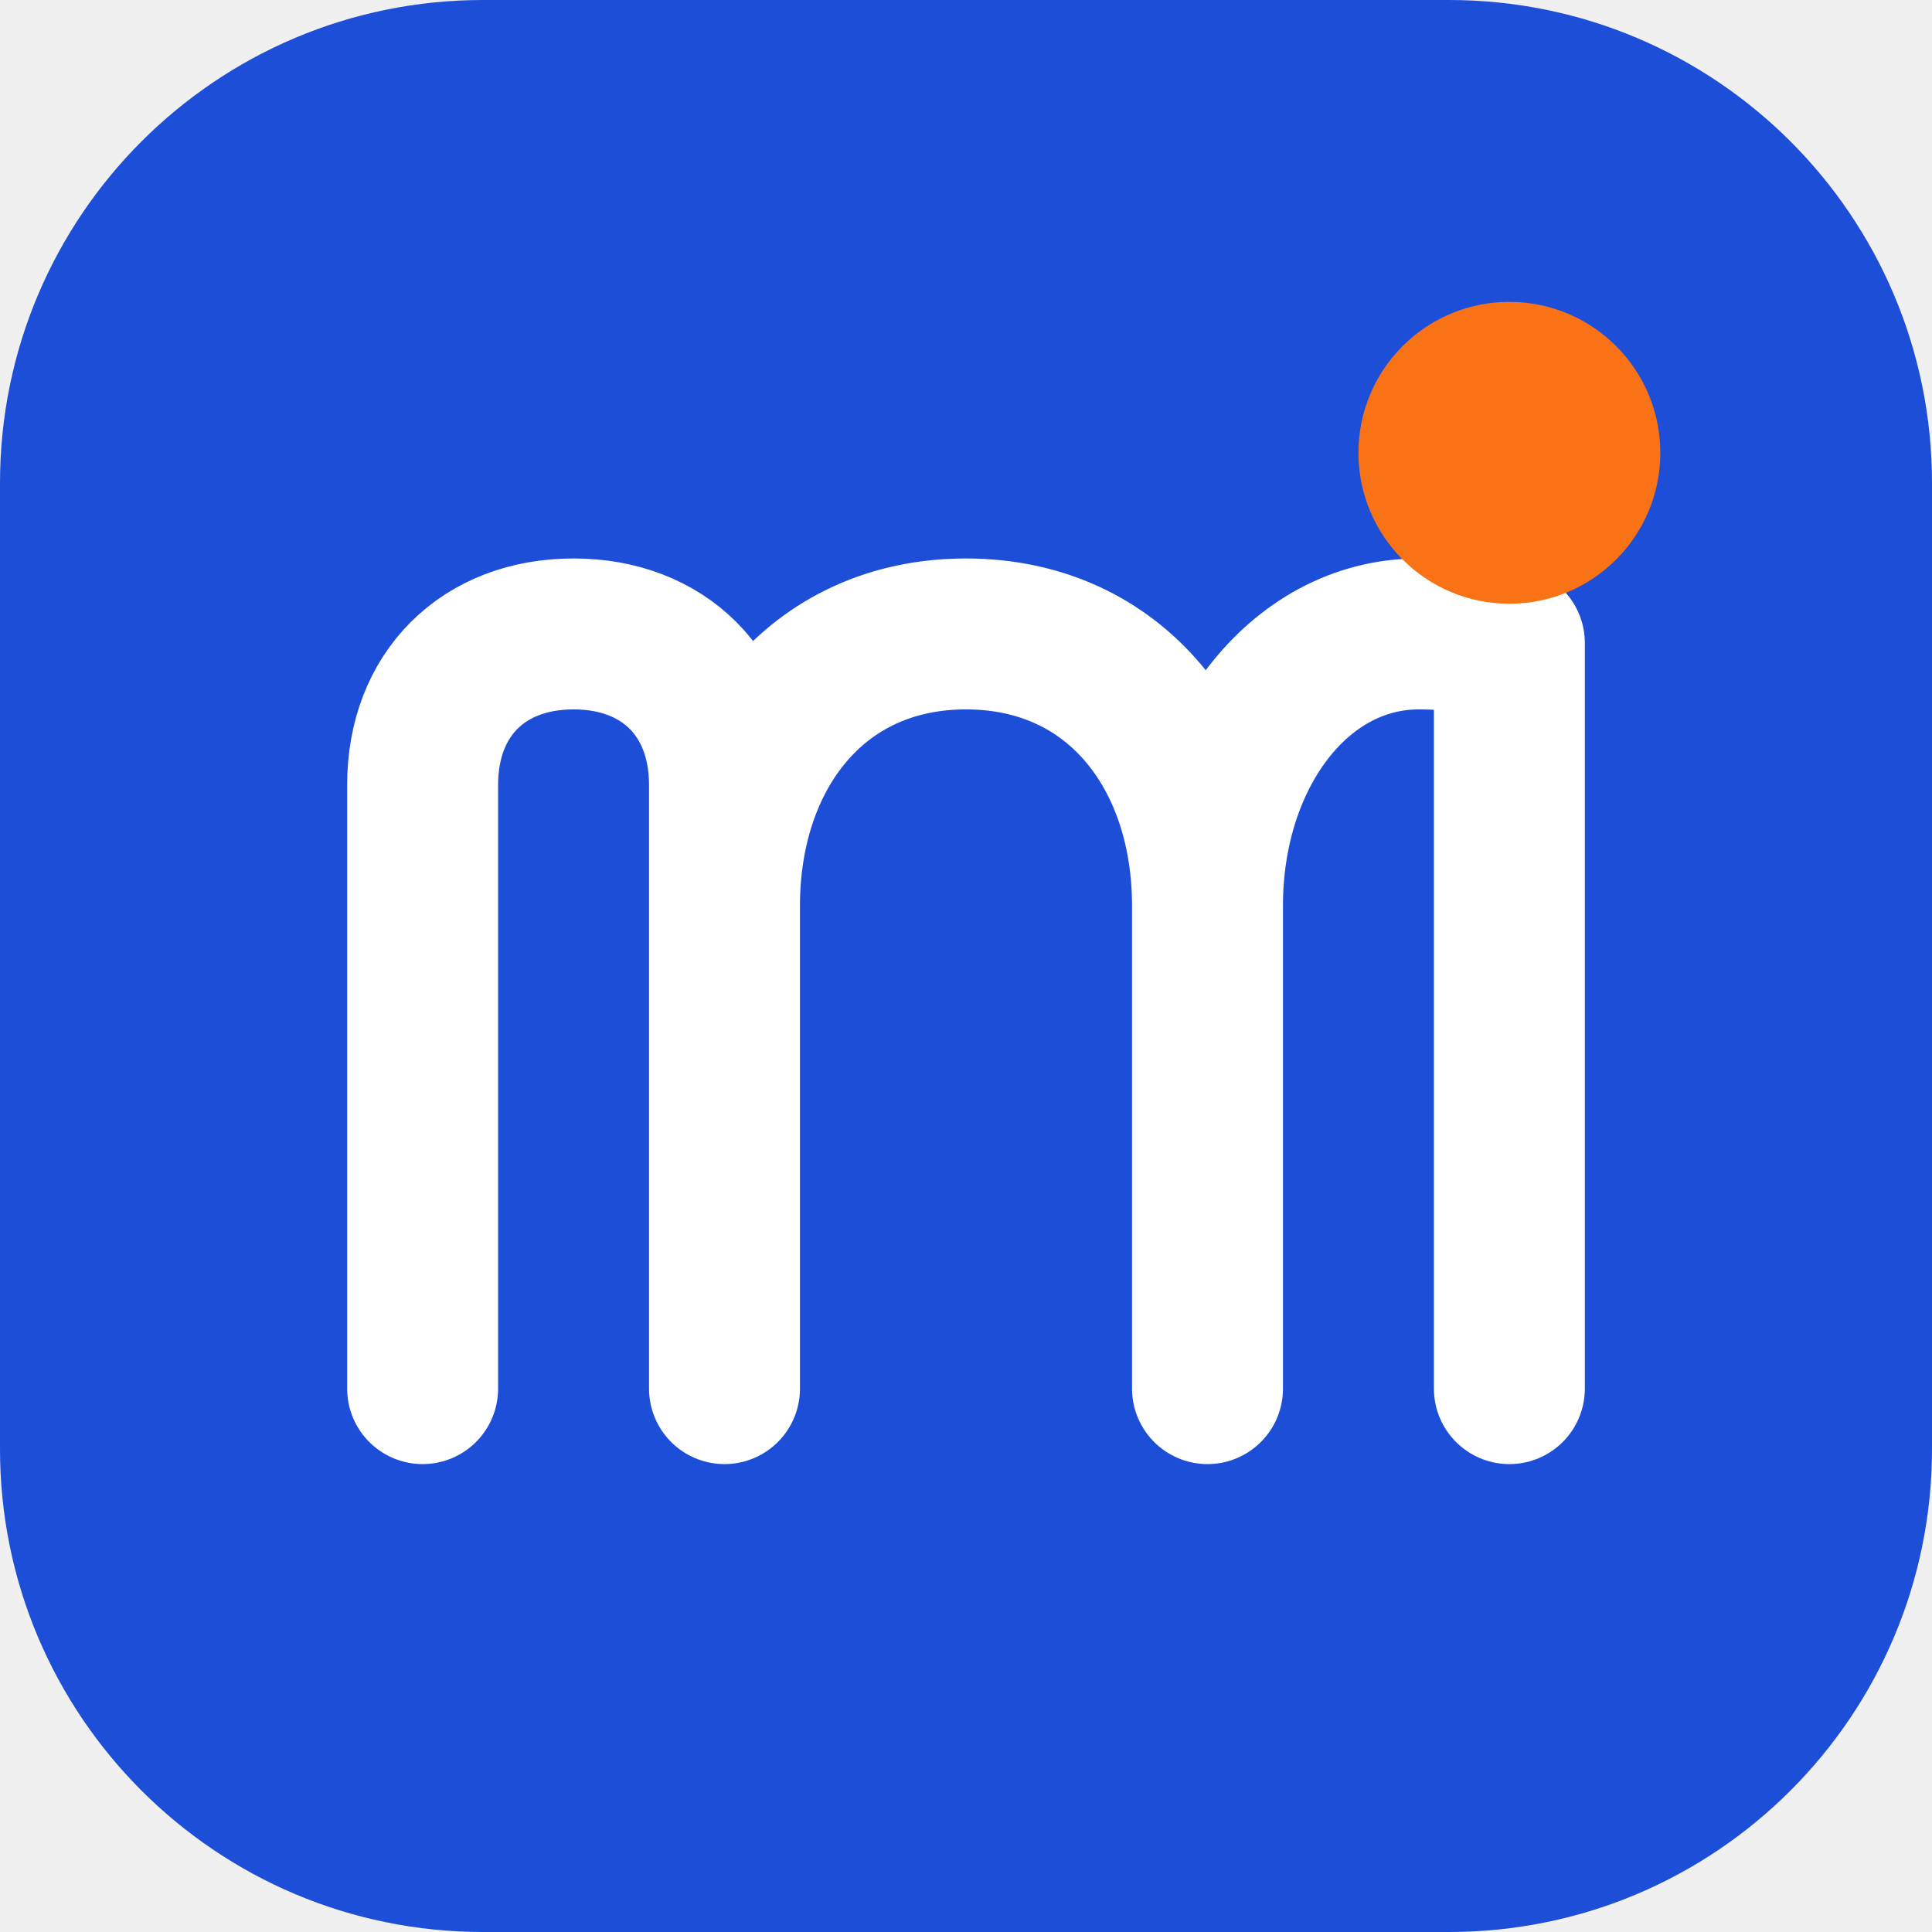
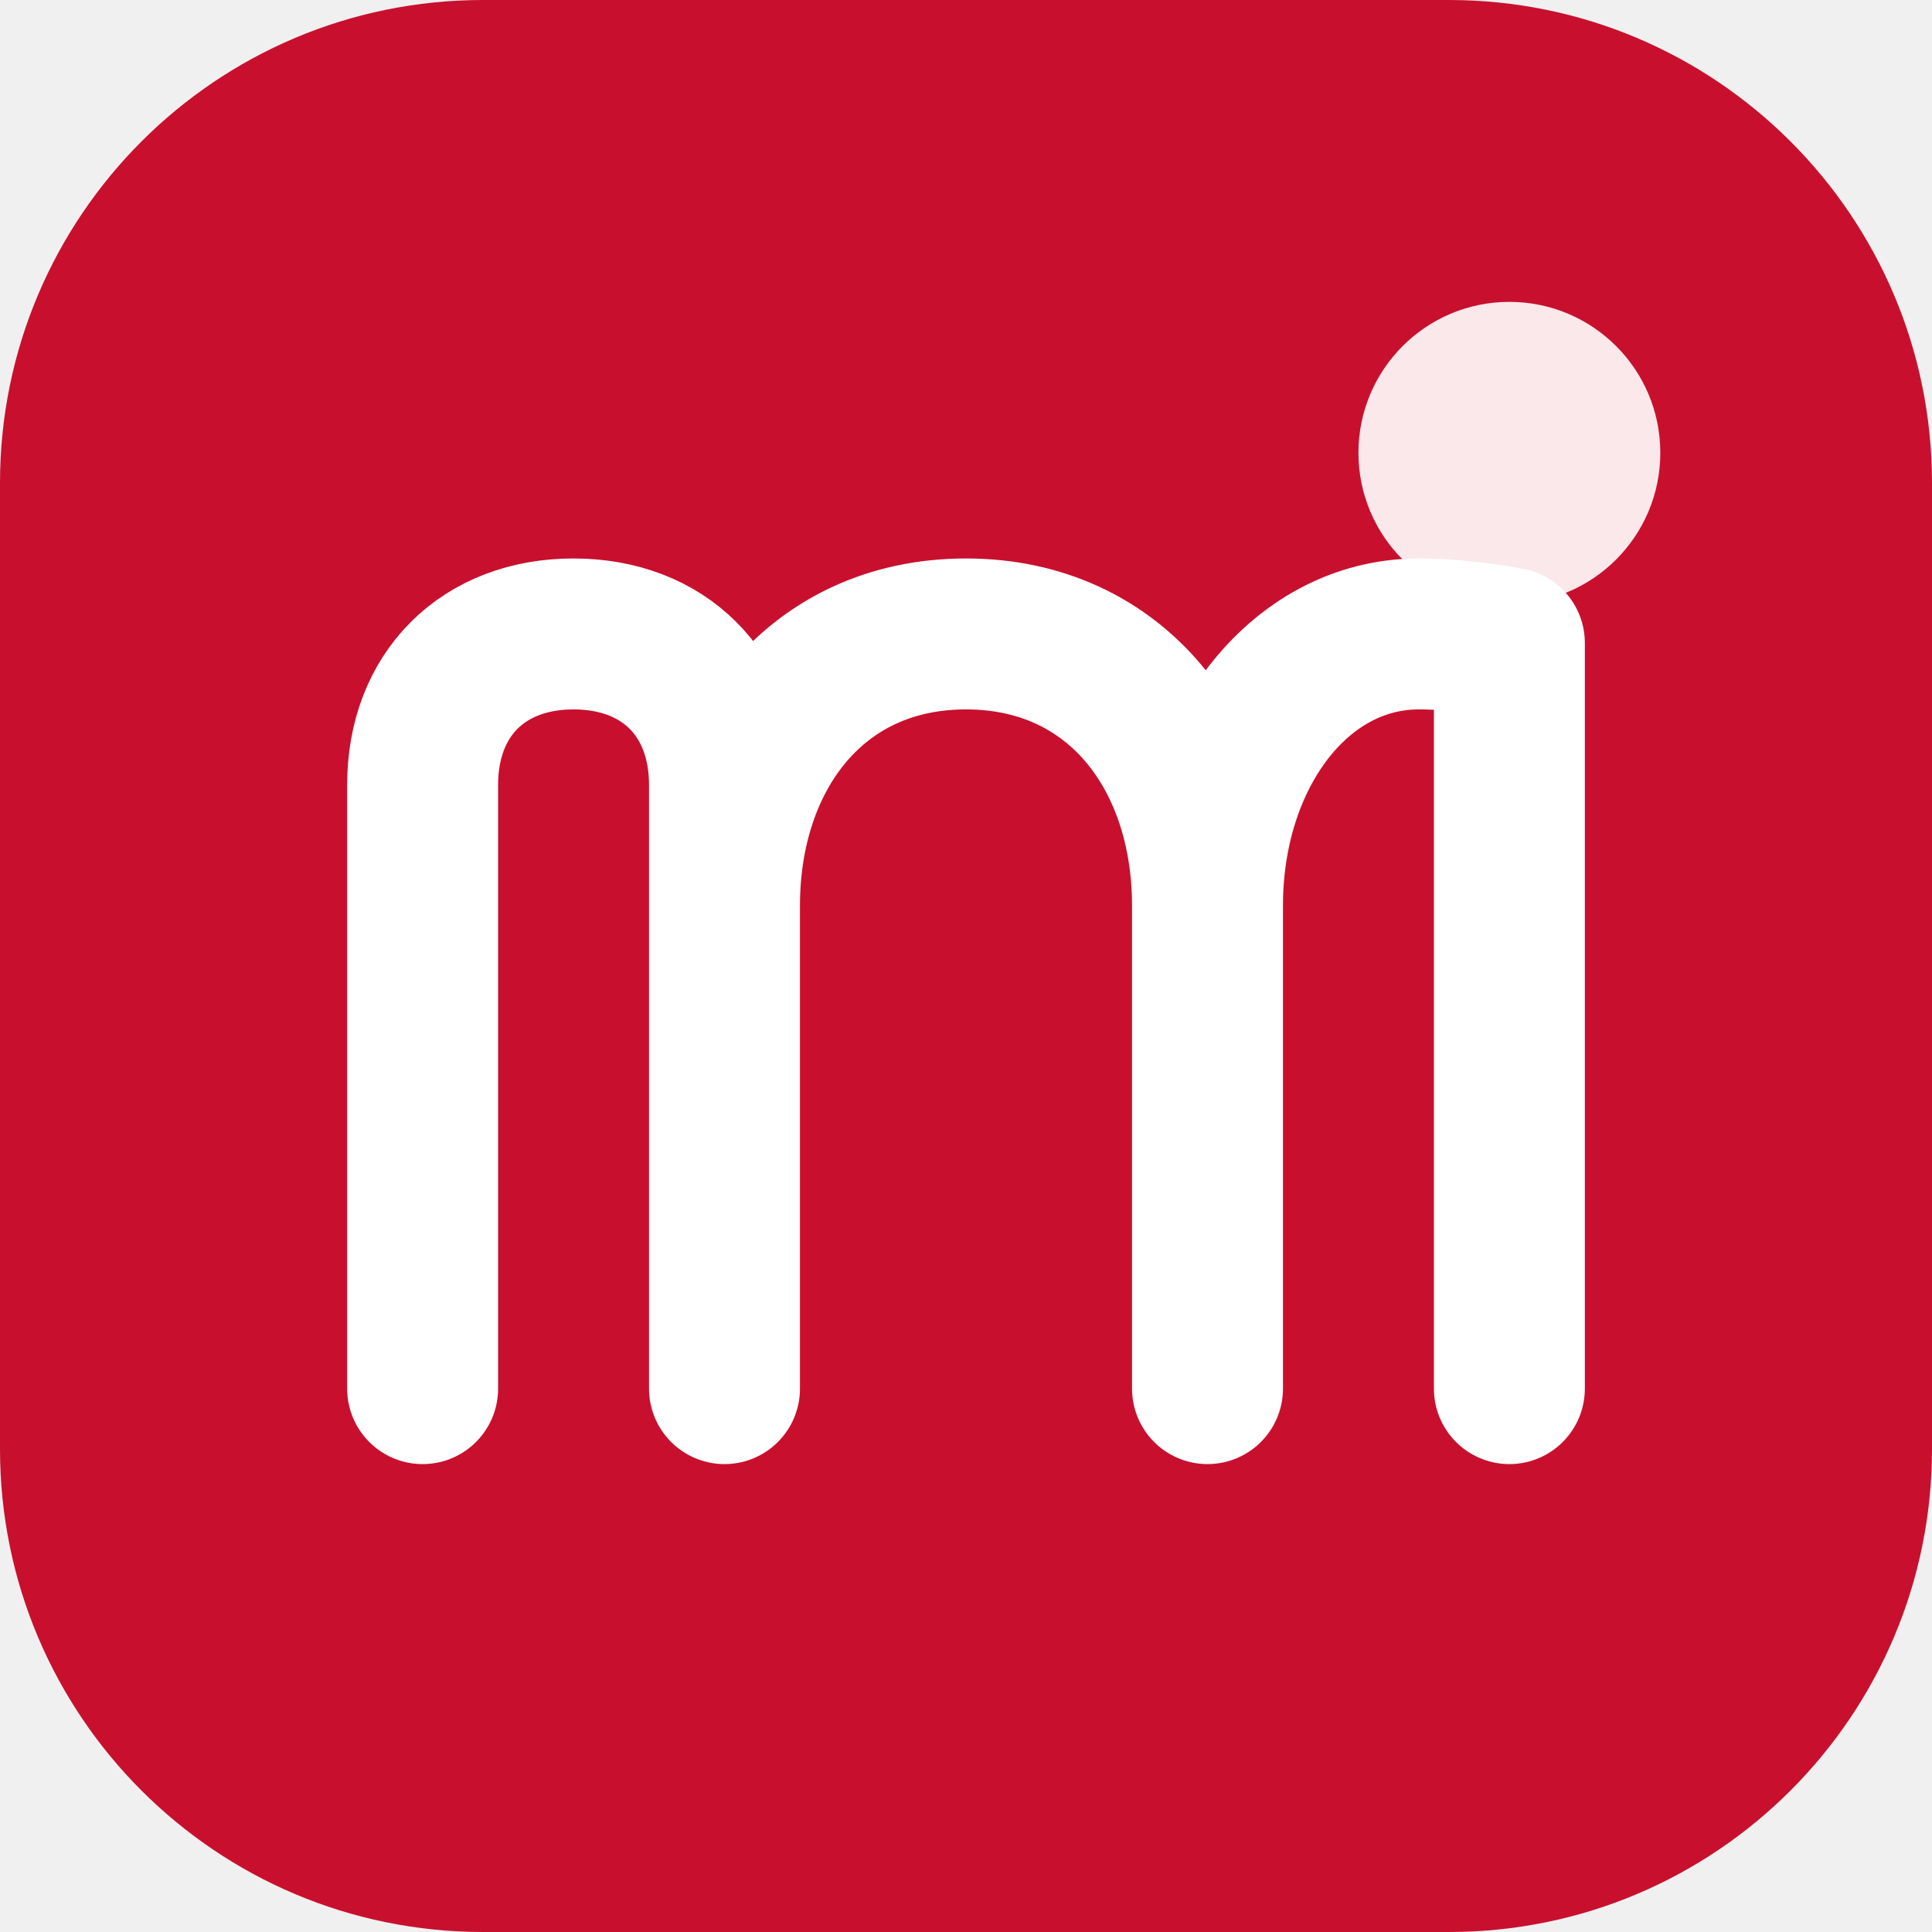
<svg xmlns="http://www.w3.org/2000/svg" viewBox="0 0 64 64">
-   <rect width="64" height="64" rx="16" fill="#1d4ed8" />
+   <rect width="64" height="64" rx="16" fill="#c8102e" />
  <path d="M14 46V26c0-3 2-5 5-5s5 2 5 5v20M24 30c0-5 3-9 8-9s8 4 8 9v16M40 30c0-5 3-9 7-9 1.5 0 3 .3 3 .3V46" fill="none" stroke="#fff" stroke-width="5" stroke-linecap="round" stroke-linejoin="round" />
-   <circle cx="50" cy="15" r="5" fill="#f97316" />
+   <circle cx="50" cy="15" r="5" fill="#ffffff" opacity=".9" />
</svg>
